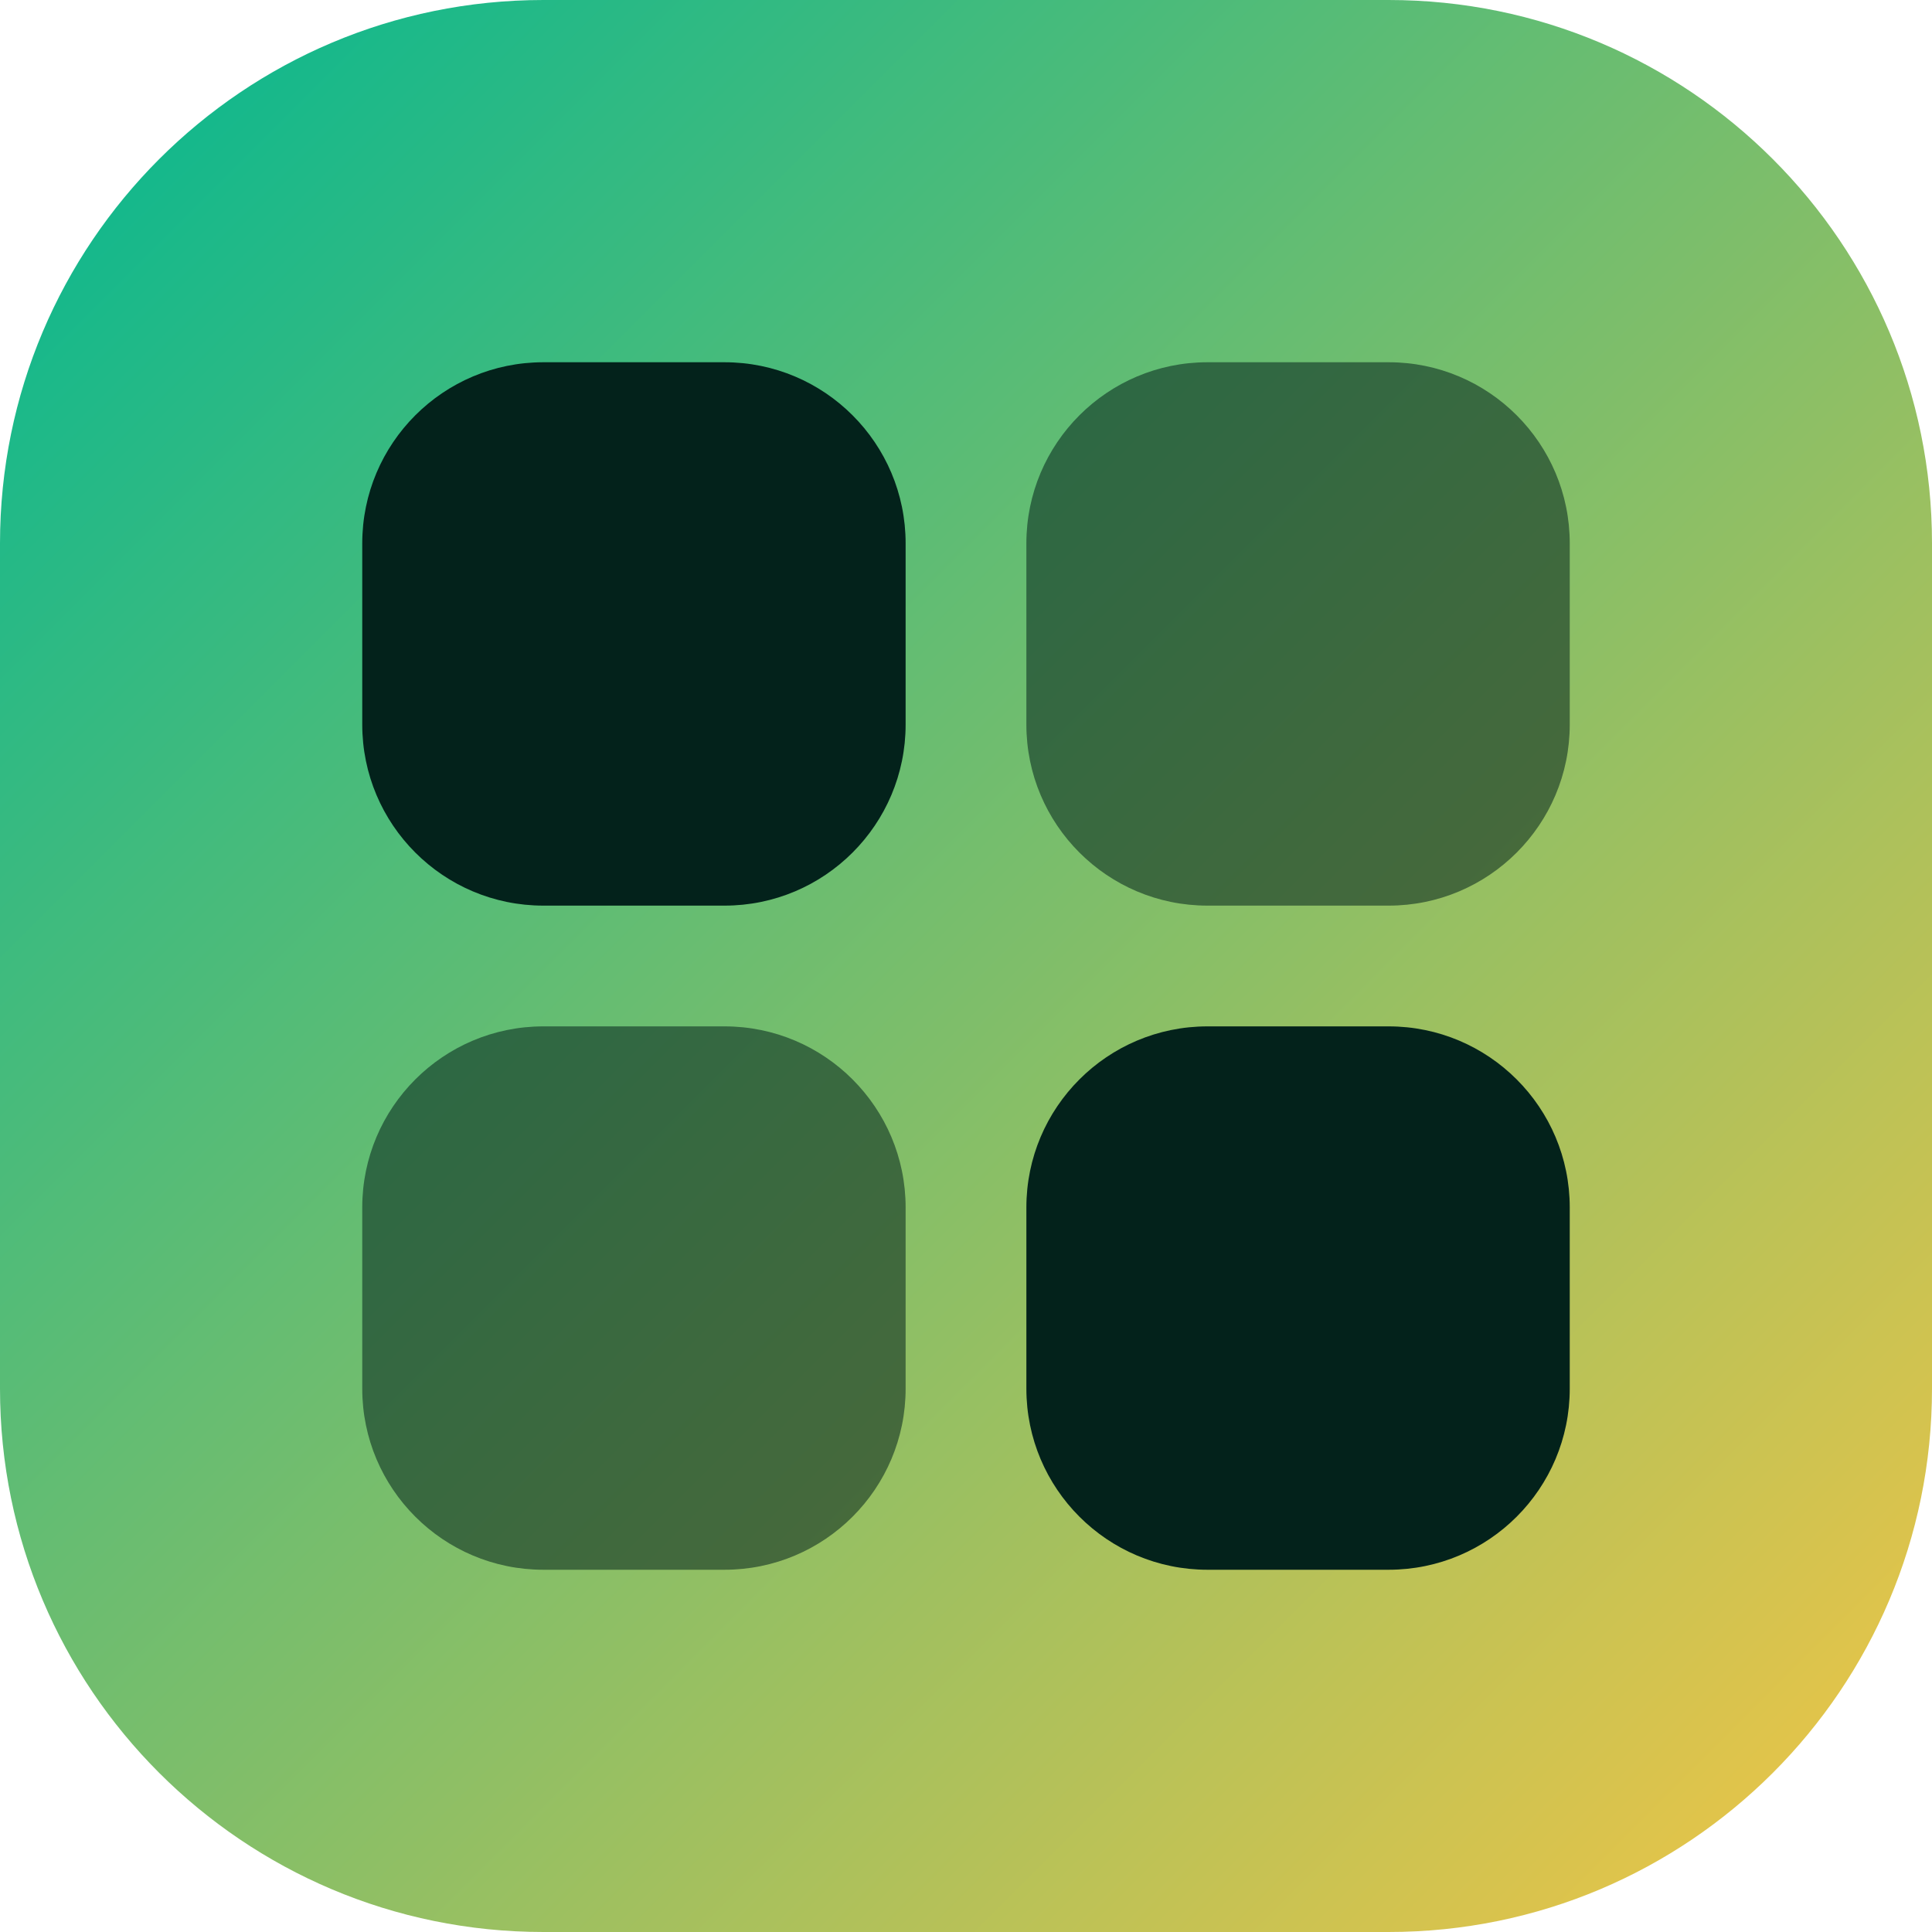
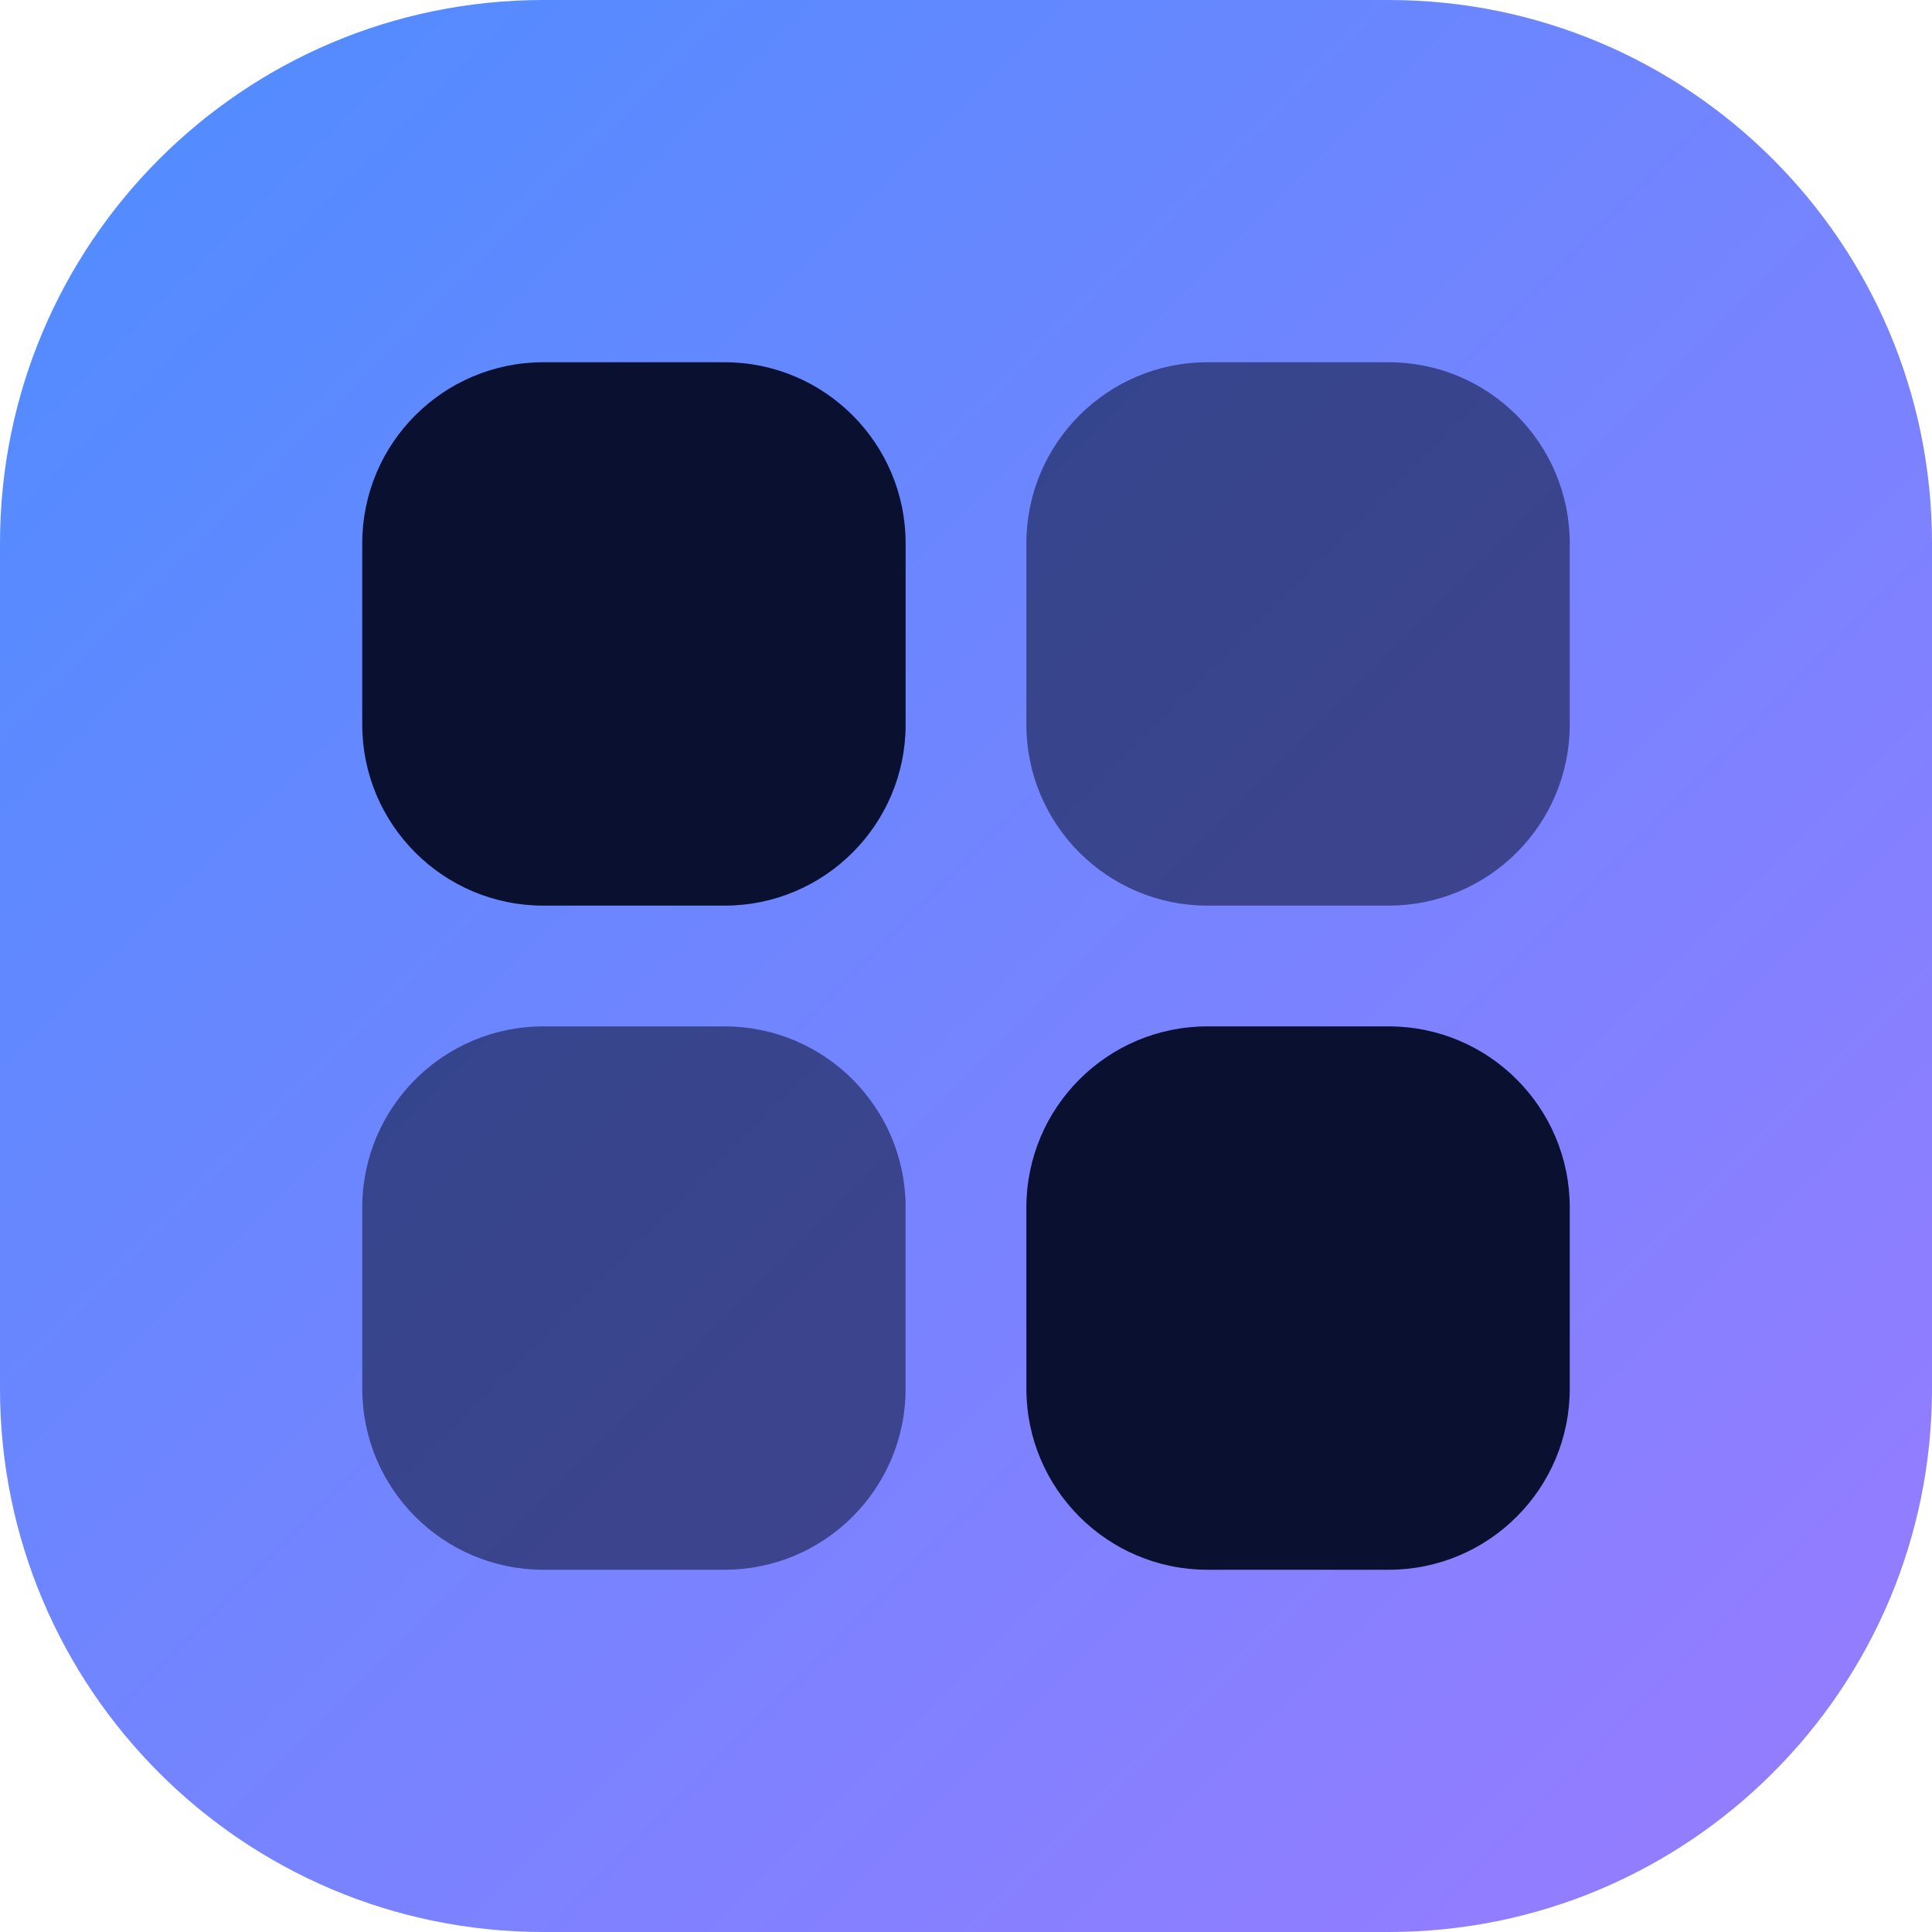
<svg xmlns="http://www.w3.org/2000/svg" viewBox="0 0 32 32">
  <defs>
    <linearGradient id="g" x1="0" y1="0" x2="1" y2="1">
-       <stop offset="0" stop-color="#00B792" />
-       <stop offset="1" stop-color="#F6C544" />
+       <stop offset="0" stop-color="#4D8DFF" />
+       <stop offset="1" stop-color="#9A7BFF" />
    </linearGradient>
  </defs>
  <rect width="32" height="32" rx="9" fill="url(#g)" />
-   <g fill="#03221B">
+   <g fill="#0A1030">
    <rect x="6" y="6" width="9" height="9" rx="3" />
    <rect x="17" y="17" width="9" height="9" rx="3" />
    <rect x="17" y="6" width="9" height="9" rx="3" opacity=".55" />
    <rect x="6" y="17" width="9" height="9" rx="3" opacity=".55" />
  </g>
</svg>
